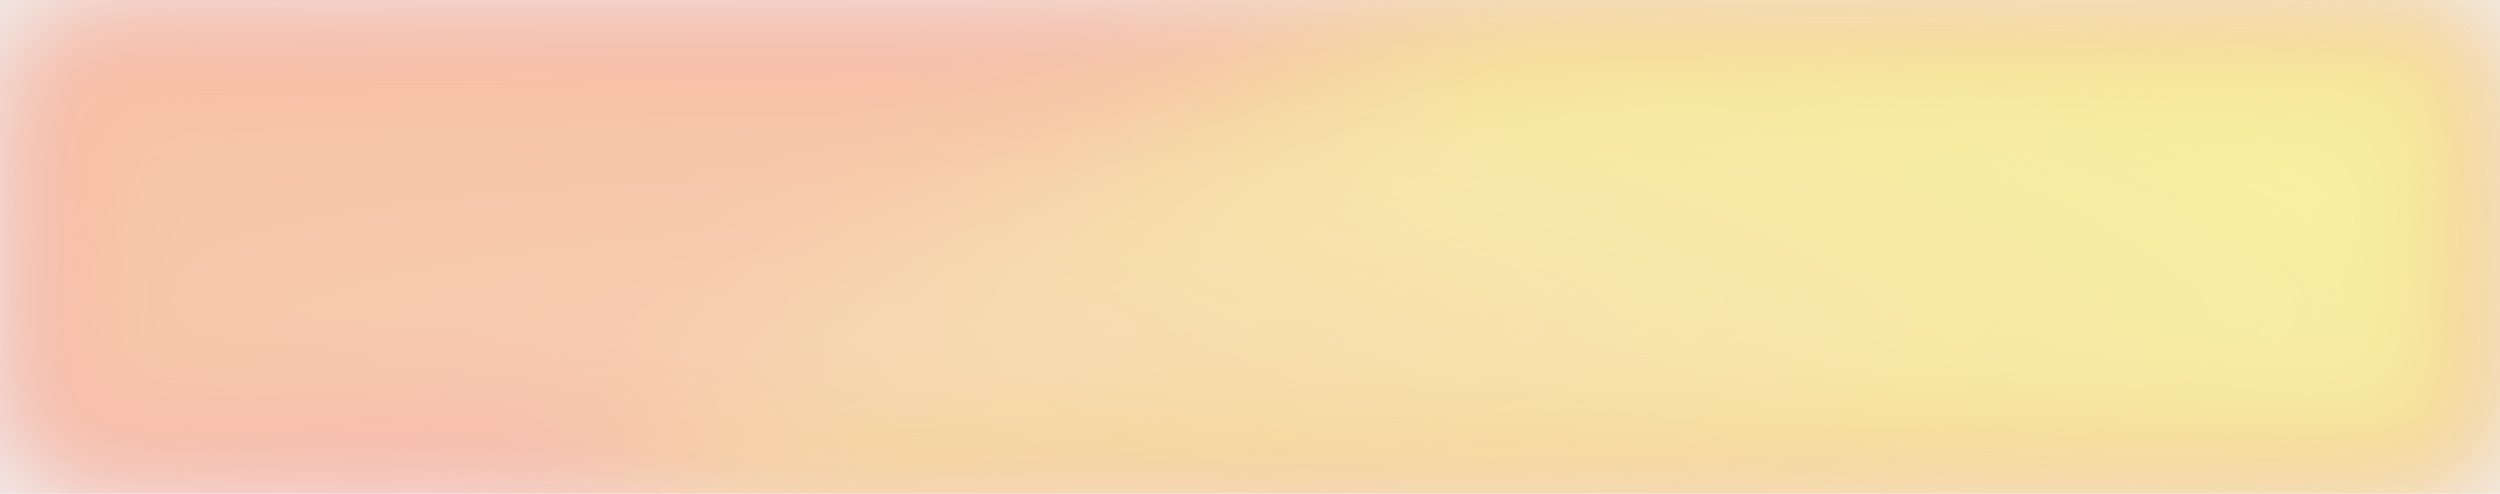
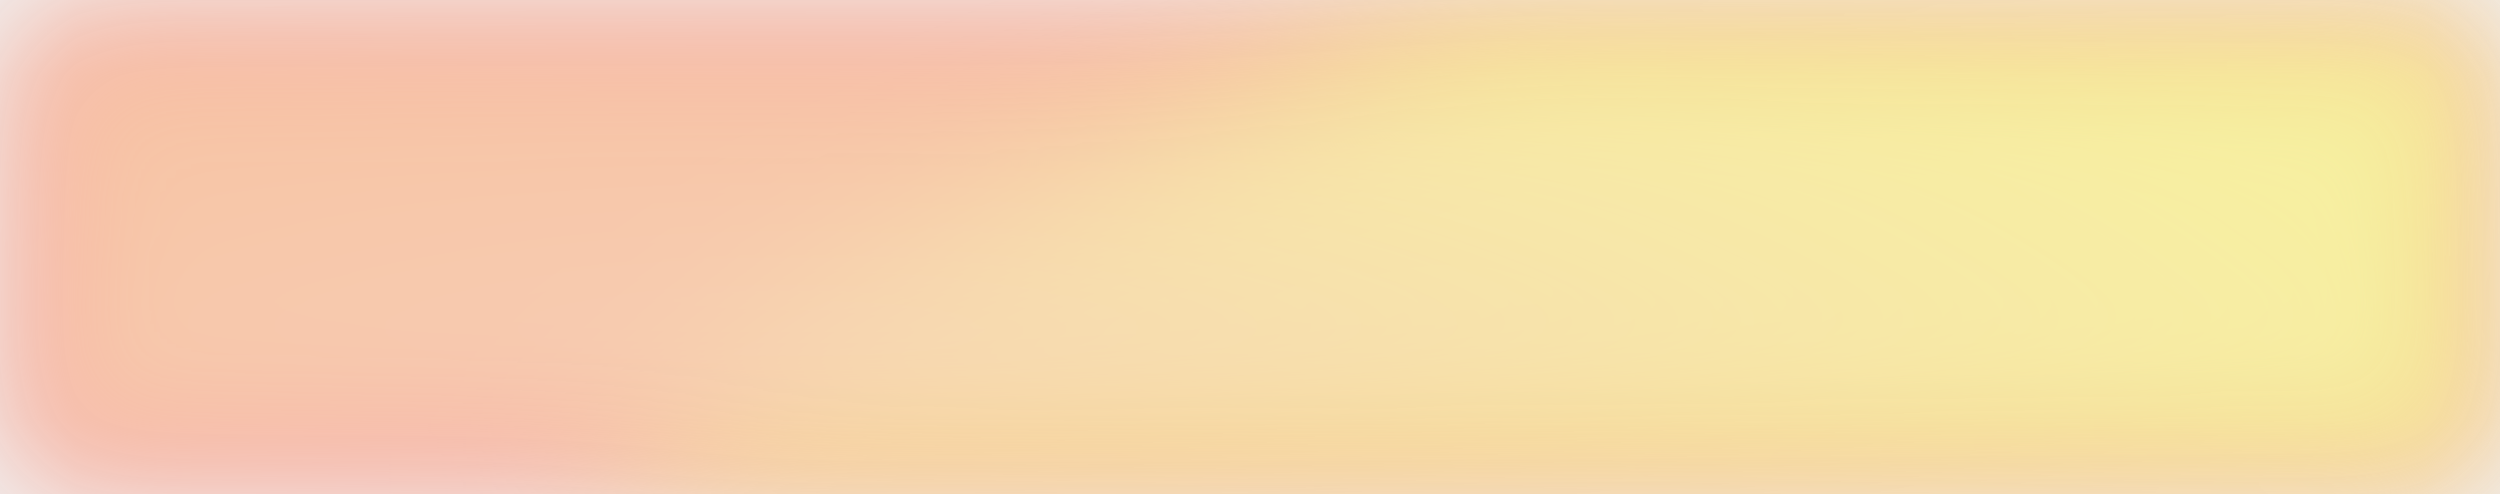
<svg xmlns="http://www.w3.org/2000/svg" viewBox="0 0 1378 272" fill="none">
  <g opacity="0.5" clip-path="url(#clip0_441_4)">
    <g filter="url(#filter0_f_441_4)">
      <path d="M-370.401 600.975L524.065 778L1516.16 722.771L1656 284.133L1444.92 -33H202.163L-1011.57 103.911L-1096 360.873L-370.401 600.975Z" fill="url(#paint0_radial_441_4)" />
      <path d="M-370.401 600.975L524.065 778L1516.16 722.771L1656 284.133L1444.92 -33H202.163L-1011.57 103.911L-1096 360.873L-370.401 600.975Z" stroke="black" stroke-width="0.88" />
    </g>
    <g filter="url(#filter1_f_441_4)">
      <path d="M444.333 165.538L106 410.281L211.556 681.736L1049.89 720L1656 662.244V322.202L1394.33 -9.897L903.222 -33L444.333 165.538Z" fill="url(#paint1_radial_441_4)" />
      <path d="M444.333 165.538L106 410.281L211.556 681.736L1049.89 720L1656 662.244V322.202L1394.33 -9.897L903.222 -33L444.333 165.538Z" stroke="black" stroke-width="0.88" />
    </g>
    <g filter="url(#filter2_f_441_4)">
      <path d="M1036.63 501.687L1502 232.568L1356.81 -65.925L203.696 -108L-630 -44.491V329.419L-270.082 694.596L405.434 720L1036.63 501.687Z" fill="url(#paint2_radial_441_4)" />
      <path d="M1036.63 501.687L1502 232.568L1356.81 -65.925L203.696 -108L-630 -44.491V329.419L-270.082 694.596L405.434 720L1036.63 501.687Z" stroke="black" stroke-width="0.88" />
    </g>
  </g>
  <defs>
    <filter id="filter0_f_441_4" x="-1184.56" y="-121.44" width="2929.04" height="987.882" filterUnits="userSpaceOnUse" color-interpolation-filters="sRGB">
      <feFlood flood-opacity="0" result="BackgroundImageFix" />
      <feBlend mode="normal" in="SourceGraphic" in2="BackgroundImageFix" result="shape" />
      <feGaussianBlur stdDeviation="44" result="effect1_foregroundBlur_441_4" />
    </filter>
    <filter id="filter1_f_441_4" x="17.467" y="-121.444" width="1726.97" height="929.885" filterUnits="userSpaceOnUse" color-interpolation-filters="sRGB">
      <feFlood flood-opacity="0" result="BackgroundImageFix" />
      <feBlend mode="normal" in="SourceGraphic" in2="BackgroundImageFix" result="shape" />
      <feGaussianBlur stdDeviation="44" result="effect1_foregroundBlur_441_4" />
    </filter>
    <filter id="filter2_f_441_4" x="-718.44" y="-196.441" width="2309.01" height="1004.88" filterUnits="userSpaceOnUse" color-interpolation-filters="sRGB">
      <feFlood flood-opacity="0" result="BackgroundImageFix" />
      <feBlend mode="normal" in="SourceGraphic" in2="BackgroundImageFix" result="shape" />
      <feGaussianBlur stdDeviation="44" result="effect1_foregroundBlur_441_4" />
    </filter>
    <radialGradient id="paint0_radial_441_4" cx="0" cy="0" r="1" gradientUnits="userSpaceOnUse" gradientTransform="translate(280 372.5) rotate(2.66724) scale(2775.22 820.599)">
      <stop stop-color="#FF0000" />
      <stop offset="0.95" stop-color="#FF0000" stop-opacity="0.93" />
    </radialGradient>
    <radialGradient id="paint1_radial_441_4" cx="0" cy="0" r="1" gradientUnits="userSpaceOnUse" gradientTransform="translate(881 343.5) rotate(116.786) scale(580.373 1139.13)">
      <stop stop-color="#FAFF00" />
      <stop offset="1" stop-color="#FAFF12" stop-opacity="0.91" />
    </radialGradient>
    <radialGradient id="paint2_radial_441_4" cx="0" cy="0" r="1" gradientUnits="userSpaceOnUse" gradientTransform="translate(436 306) rotate(-90) scale(414 1066)">
      <stop stop-color="#FFA681" />
      <stop offset="1" stop-color="#FFF281" stop-opacity="0.56" />
    </radialGradient>
-     <clipPath id="clip0_441_4">
-       <rect width="1378" height="272" fill="white" />
-     </clipPath>
  </defs>
</svg>
